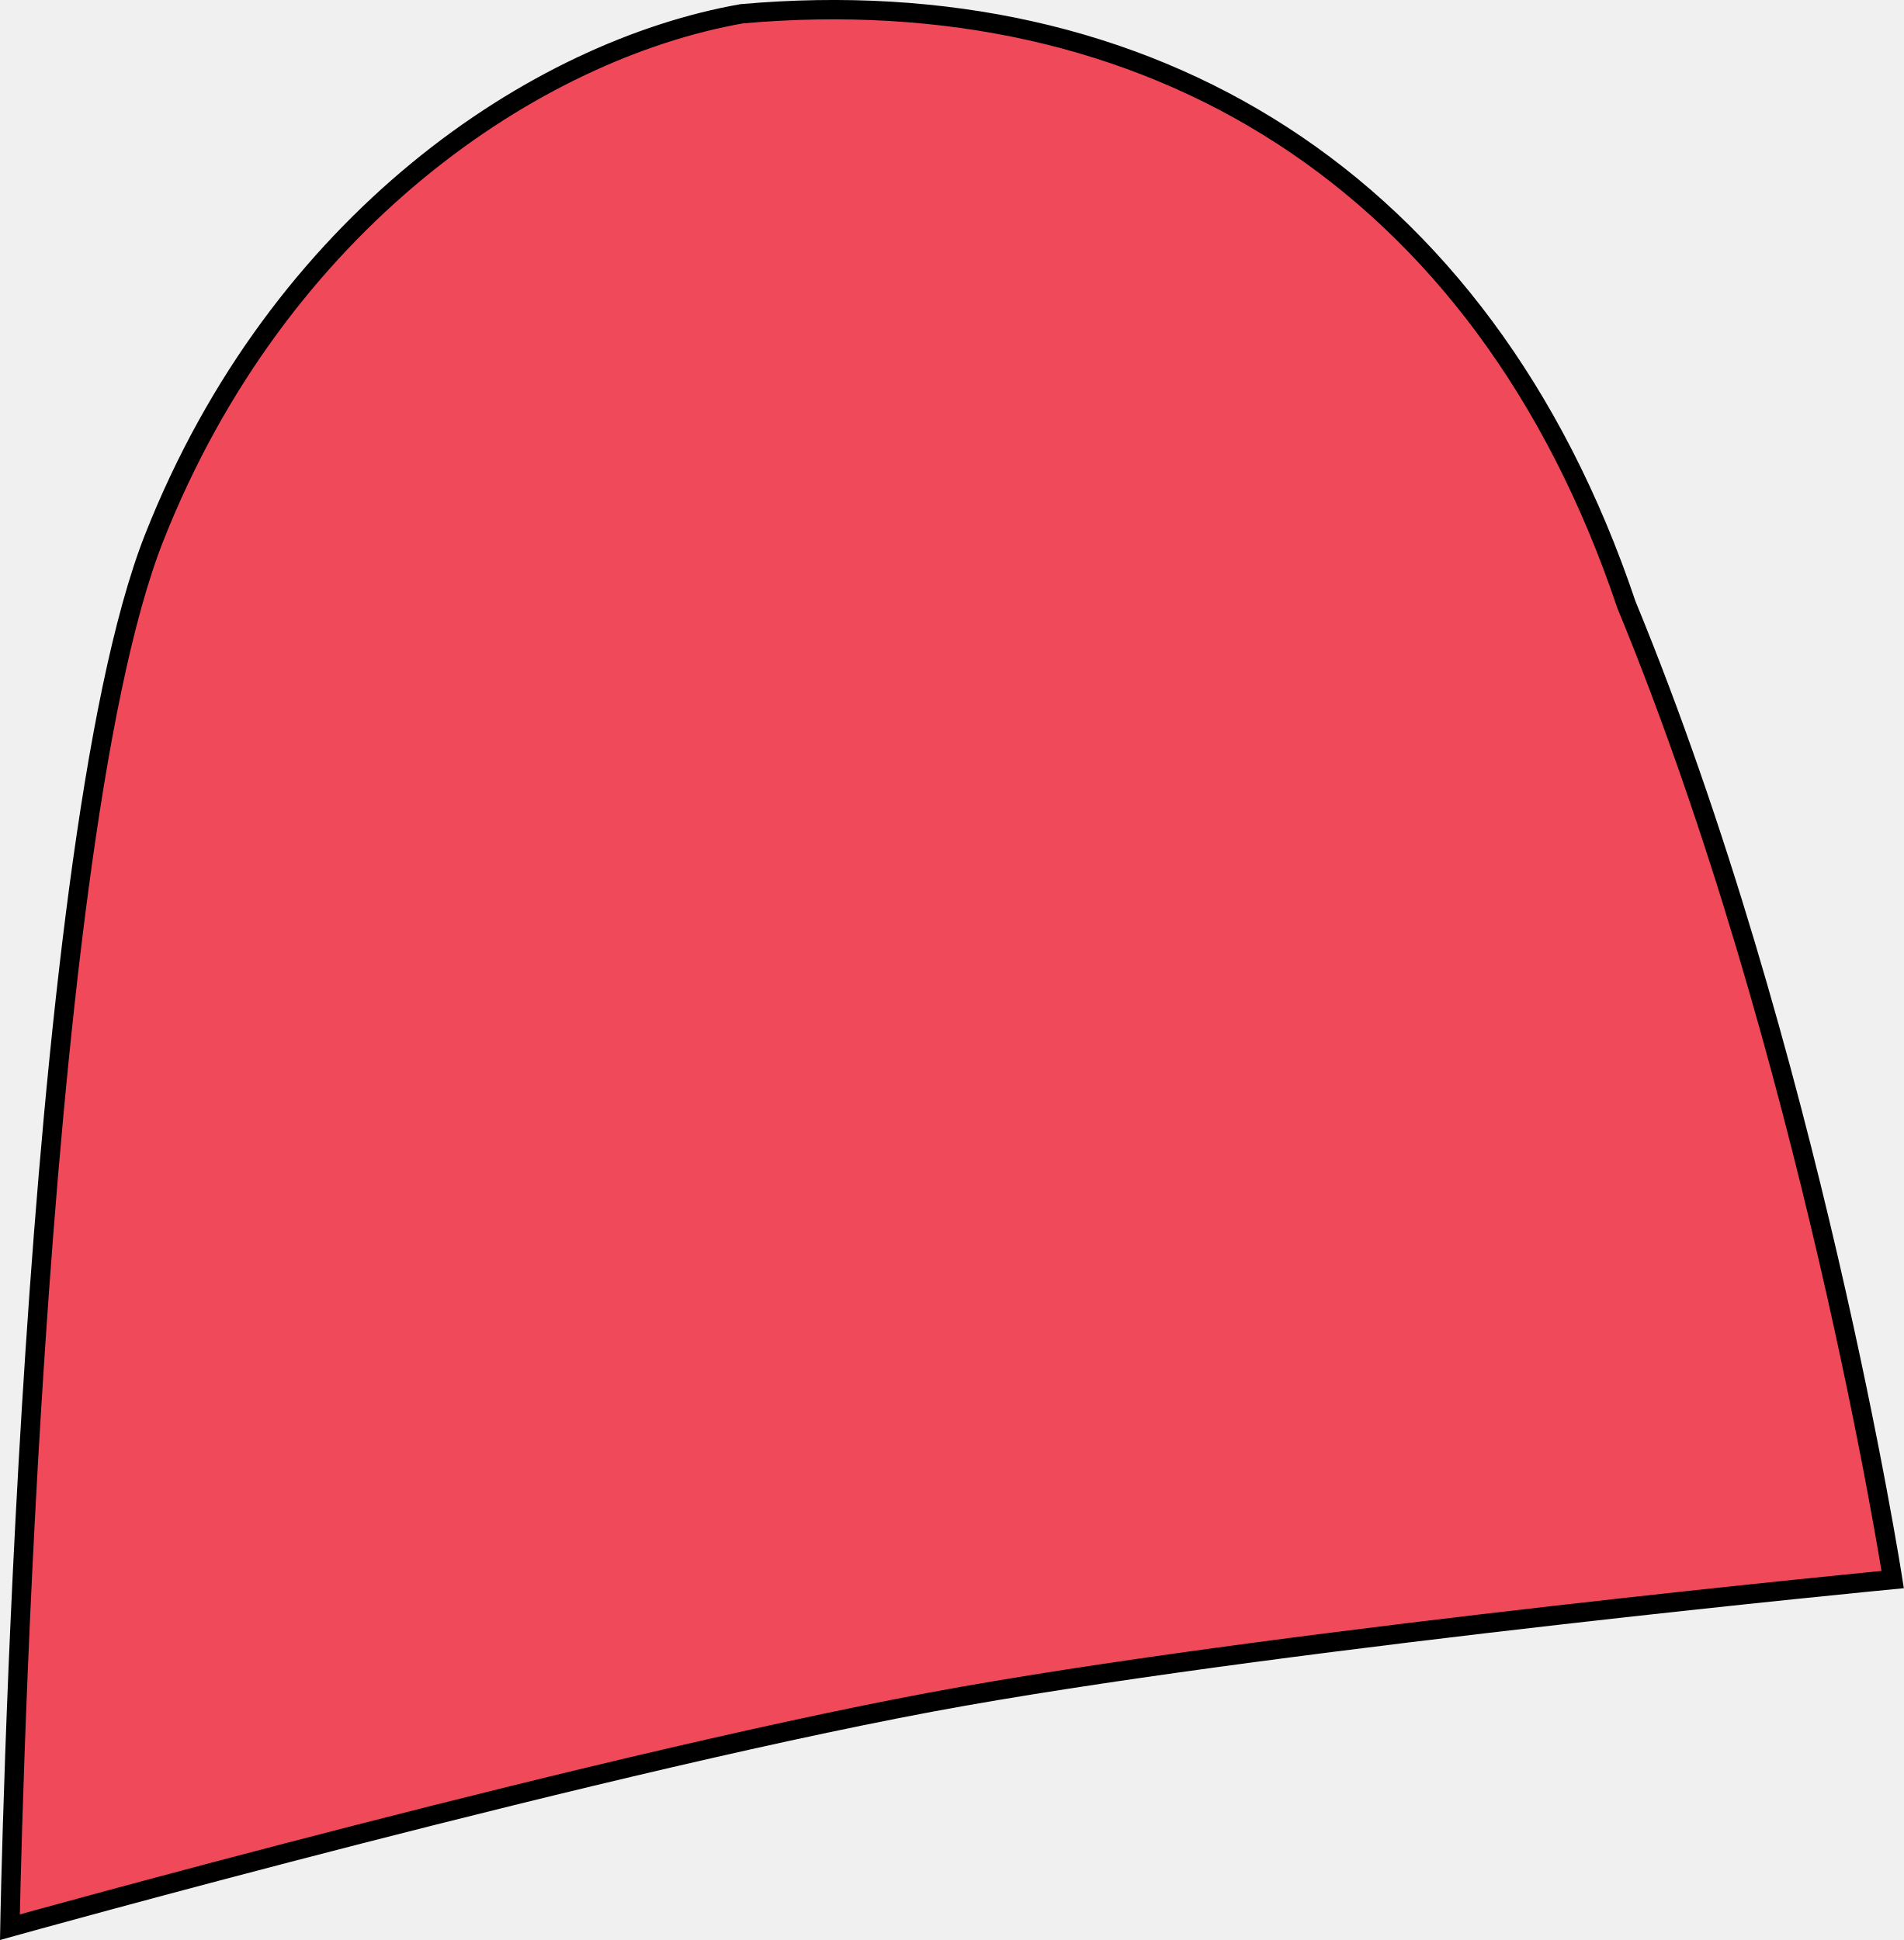
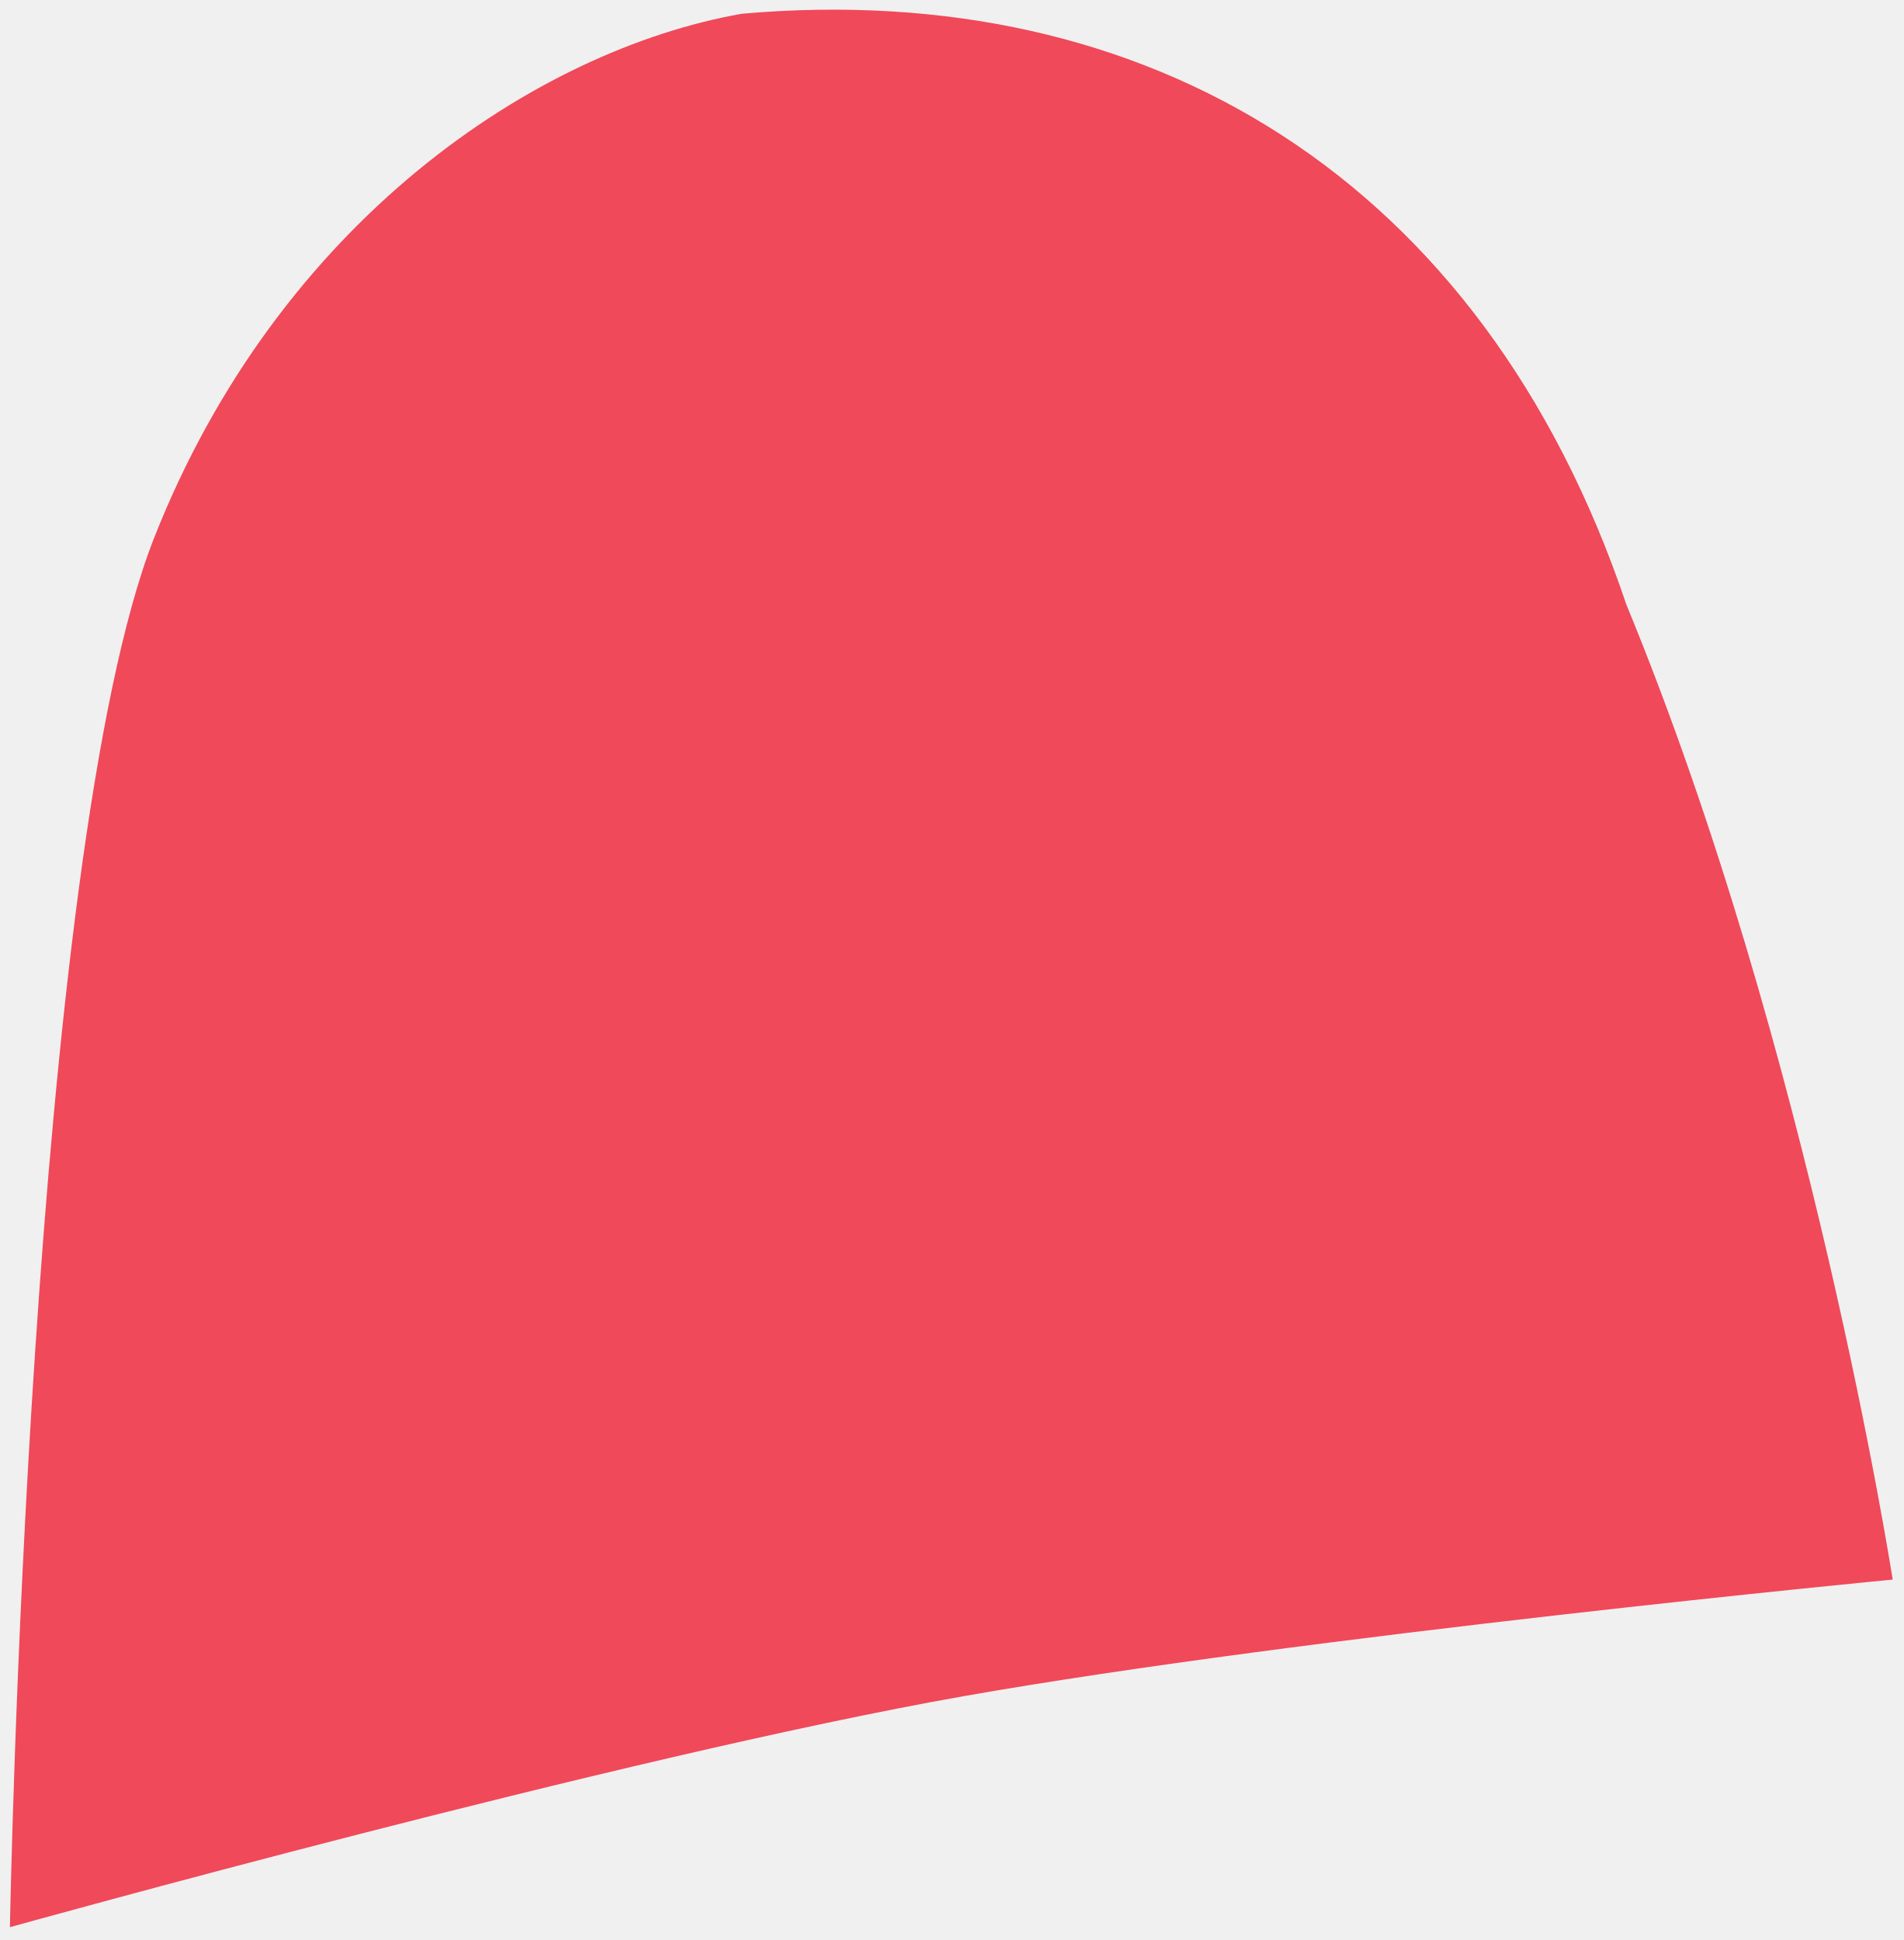
<svg xmlns="http://www.w3.org/2000/svg" width="92.923" height="94.712" viewBox="0 0 24.586 25.059" version="1.1" id="svg5">
  <defs id="defs2">
    <style id="style26544">
      .cls-1 {
        fill: #2c2c2c;
      }

      .cls-2 {
        fill: #222;
      }

      .cls-3 {
        fill: #7cb2e8;
      }

      .cls-4 {
        fill: #f66;
      }

      .cls-5 {
        fill: #ff69f8;
      }

      .cls-6 {
        fill: #40e2a0;
      }

      .cls-7 {
        fill: #d3d3d3;
      }

      .cls-8 {
        fill: #ddd;
      }

      .cls-9 {
        fill: #834d17;
      }

      .cls-10 {
        fill: #099;
      }

      .cls-11 {
        fill: #009607;
      }

      .cls-12 {
        fill: #bf1d5f;
      }
    </style>
    <style id="style2345">
      .cls-1 {
        fill: #c1272d;
      }

      .cls-2, .cls-4 {
        isolation: isolate;
        opacity: 0.25;
      }

      .cls-3 {
        fill: #3ed8d2;
      }

      .cls-4 {
        fill: #fff;
      }
    </style>
    <style id="style3670">
      .cls-1 {
        fill: none;
      }

      .cls-2 {
        fill: #b3b3b3;
      }

      .cls-3 {
        fill: #fff;
      }

      .cls-21, .cls-4 {
        fill: #e6e6e6;
      }

      .cls-5 {
        fill: #cfcfcf;
      }

      .cls-6 {
        fill: #121212;
      }

      .cls-7 {
        fill: #080808;
      }

      .cls-8 {
        opacity: 0.12;
      }

      .cls-9 {
        fill: url(#SVGID_5_);
      }

      .cls-10 {
        fill: #1f1f1f;
      }

      .cls-11 {
        fill: #9e1f20;
      }

      .cls-12 {
        fill: #c1272d;
      }

      .cls-13 {
        fill: #2c2c2c;
      }

      .cls-14 {
        fill: #222;
      }

      .cls-15 {
        fill: #f66;
      }

      .cls-16 {
        fill: #7cb2e8;
      }

      .cls-17 {
        fill: #ff69f8;
      }

      .cls-18 {
        fill: #40e2a0;
      }

      .cls-19 {
        fill: #050505;
        stroke: #000;
        stroke-miterlimit: 10;
        stroke-width: 2px;
      }

      .cls-20 {
        fill: #f2f2f2;
      }

      .cls-21, .cls-22, .cls-23, .cls-24, .cls-25 {
        isolation: isolate;
      }

      .cls-21 {
        opacity: 0.1;
      }

      .cls-22, .cls-24, .cls-29 {
        opacity: 0.08;
      }

      .cls-22 {
        fill: url(#SVGID_6_);
      }

      .cls-23 {
        opacity: 0.22;
      }

      .cls-24 {
        fill: url(#SVGID_7_);
      }

      .cls-25 {
        opacity: 0.25;
      }

      .cls-26 {
        fill: #0b0b0f;
      }

      .cls-27 {
        opacity: 0.2;
      }

      .cls-28 {
        fill: url(#SVGID_8_);
      }
    </style>
    <pattern id="SVGID_5_" data-name="SVGID 5 " width="71" height="71" patternTransform="translate(-14969.26 1511.28) scale(0.1)" patternUnits="userSpaceOnUse" viewBox="0 0 71 71">
      <rect class="cls-1" width="71" height="71" id="rect3672" />
      <g id="g3682">
        <polygon class="cls-1" points="0 0 71 0 71 71 0 71 0 0" id="polygon3674" />
        <g id="g3680">
          <polygon class="cls-1" points="0 0 71 0 71 71 0 71 0 0" id="polygon3676" />
          <path class="cls-2" d="M41.8,35.5a6.3,6.3,0,1,1-6.3-6.3A6.27,6.27,0,0,1,41.8,35.5Z" id="path3678" />
        </g>
      </g>
    </pattern>
    <pattern id="SVGID_6_" data-name="SVGID 6 " width="40" height="103" patternTransform="translate(-11177.56 6671.22) rotate(16) scale(0.34)" patternUnits="userSpaceOnUse" viewBox="0 0 40 103">
      <rect class="cls-1" width="40" height="103" id="rect3685" />
      <g id="g3723">
        <polygon class="cls-1" points="0 0 40 0 40 103 0 103 0 0" id="polygon3687" />
        <g id="g3721">
          <polygon class="cls-1" points="0 0 40 0 40 103 0 103 0 0" id="polygon3689" />
          <polygon points="34.5 231.8 37.5 231.8 37.5 77.3 34.5 77.3 34.5 231.8" id="polygon3691" />
          <polygon points="26.5 231.8 29.5 231.8 29.5 77.3 26.5 77.3 26.5 231.8" id="polygon3693" />
          <polygon points="18.5 231.8 21.5 231.8 21.5 77.3 18.5 77.3 18.5 231.8" id="polygon3695" />
          <polygon points="10.5 231.8 13.5 231.8 13.5 77.3 10.5 77.3 10.5 231.8" id="polygon3697" />
          <polygon points="2.5 231.8 5.5 231.8 5.5 77.3 2.5 77.3 2.5 231.8" id="polygon3699" />
          <polygon points="34.5 128.8 37.5 128.8 37.5 -25.7 34.5 -25.7 34.5 128.8" id="polygon3701" />
          <polygon points="26.5 128.8 29.5 128.8 29.5 -25.7 26.5 -25.7 26.5 128.8" id="polygon3703" />
          <polygon points="18.5 128.8 21.5 128.8 21.5 -25.7 18.5 -25.7 18.5 128.8" id="polygon3705" />
          <polygon points="10.5 128.8 13.5 128.8 13.5 -25.7 10.5 -25.7 10.5 128.8" id="polygon3707" />
          <polygon points="2.5 128.8 5.5 128.8 5.5 -25.7 2.5 -25.7 2.5 128.8" id="polygon3709" />
          <polygon points="34.5 25.8 37.5 25.8 37.5 -128.7 34.5 -128.7 34.5 25.8" id="polygon3711" />
          <polygon points="26.5 25.8 29.5 25.8 29.5 -128.7 26.5 -128.7 26.5 25.8" id="polygon3713" />
          <polygon points="18.5 25.8 21.5 25.8 21.5 -128.7 18.5 -128.7 18.5 25.8" id="polygon3715" />
          <polygon points="10.5 25.8 13.5 25.8 13.5 -128.7 10.5 -128.7 10.5 25.8" id="polygon3717" />
          <polygon points="2.5 25.8 5.5 25.8 5.5 -128.7 2.5 -128.7 2.5 25.8" id="polygon3719" />
        </g>
      </g>
    </pattern>
    <pattern id="SVGID_7_" data-name="SVGID 7 " width="40" height="103" patternTransform="matrix(-0.33, 0.09, 0.09, 0.33, -22107.61, 6714.99)" patternUnits="userSpaceOnUse" viewBox="0 0 40 103">
      <rect class="cls-1" width="40" height="103" id="rect3726" />
      <g id="g3764">
        <polygon class="cls-1" points="0 0 40 0 40 103 0 103 0 0" id="polygon3728" />
        <g id="g3762">
          <polygon class="cls-1" points="0 0 40 0 40 103 0 103 0 0" id="polygon3730" />
          <polygon points="34.5 231.8 37.5 231.8 37.5 77.3 34.5 77.3 34.5 231.8" id="polygon3732" />
          <polygon points="26.5 231.8 29.5 231.8 29.5 77.3 26.5 77.3 26.5 231.8" id="polygon3734" />
          <polygon points="18.5 231.8 21.5 231.8 21.5 77.3 18.5 77.3 18.5 231.8" id="polygon3736" />
          <polygon points="10.5 231.8 13.5 231.8 13.5 77.3 10.5 77.3 10.5 231.8" id="polygon3738" />
          <polygon points="2.5 231.8 5.5 231.8 5.5 77.3 2.5 77.3 2.5 231.8" id="polygon3740" />
          <polygon points="34.5 128.8 37.5 128.8 37.5 -25.7 34.5 -25.7 34.5 128.8" id="polygon3742" />
          <polygon points="26.5 128.8 29.5 128.8 29.5 -25.7 26.5 -25.7 26.5 128.8" id="polygon3744" />
          <polygon points="18.5 128.8 21.5 128.8 21.5 -25.7 18.5 -25.7 18.5 128.8" id="polygon3746" />
          <polygon points="10.5 128.8 13.5 128.8 13.5 -25.7 10.5 -25.7 10.5 128.8" id="polygon3748" />
          <polygon points="2.5 128.8 5.5 128.8 5.5 -25.7 2.5 -25.7 2.5 128.8" id="polygon3750" />
          <polygon points="34.5 25.8 37.5 25.8 37.5 -128.7 34.5 -128.7 34.5 25.8" id="polygon3752" />
          <polygon points="26.5 25.8 29.5 25.8 29.5 -128.7 26.5 -128.7 26.5 25.8" id="polygon3754" />
          <polygon points="18.5 25.8 21.5 25.8 21.5 -128.7 18.5 -128.7 18.5 25.8" id="polygon3756" />
          <polygon points="10.5 25.8 13.5 25.8 13.5 -128.7 10.5 -128.7 10.5 25.8" id="polygon3758" />
          <polygon points="2.5 25.8 5.5 25.8 5.5 -128.7 2.5 -128.7 2.5 25.8" id="polygon3760" />
        </g>
      </g>
    </pattern>
    <pattern id="SVGID_8_" data-name="SVGID 8 " width="71" height="71" patternTransform="translate(-14969.26 1511.28) scale(0.1)" patternUnits="userSpaceOnUse" viewBox="0 0 71 71">
      <rect class="cls-1" width="71" height="71" id="rect3767" />
      <g id="g3777">
        <polygon class="cls-1" points="0 0 71 0 71 71 0 71 0 0" id="polygon3769" />
        <g id="g3775">
          <polygon class="cls-1" points="0 0 71 0 71 71 0 71 0 0" id="polygon3771" />
          <path class="cls-3" d="M41.8,35.5a6.3,6.3,0,1,1-6.3-6.3A6.27,6.27,0,0,1,41.8,35.5Z" id="path3773" />
        </g>
      </g>
    </pattern>
    <style id="style937">
      .cls-1 {
        fill: none;
      }

      .cls-2 {
        fill: #b3b3b3;
      }

      .cls-3 {
        fill: #fff;
      }

      .cls-21, .cls-4 {
        fill: #e6e6e6;
      }

      .cls-5 {
        fill: #cfcfcf;
      }

      .cls-6 {
        fill: #121212;
      }

      .cls-7 {
        fill: #080808;
      }

      .cls-8 {
        opacity: 0.12;
      }

      .cls-9 {
        fill: url(#SVGID_5_);
      }

      .cls-10 {
        fill: #1f1f1f;
      }

      .cls-11 {
        fill: #9e1f20;
      }

      .cls-12 {
        fill: #c1272d;
      }

      .cls-13 {
        fill: #2c2c2c;
      }

      .cls-14 {
        fill: #222;
      }

      .cls-15 {
        fill: #f66;
      }

      .cls-16 {
        fill: #7cb2e8;
      }

      .cls-17 {
        fill: #ff69f8;
      }

      .cls-18 {
        fill: #40e2a0;
      }

      .cls-19 {
        fill: #050505;
        stroke: #000;
        stroke-miterlimit: 10;
        stroke-width: 2px;
      }

      .cls-20 {
        fill: #f2f2f2;
      }

      .cls-21, .cls-22, .cls-23, .cls-24, .cls-25 {
        isolation: isolate;
      }

      .cls-21 {
        opacity: 0.1;
      }

      .cls-22, .cls-24, .cls-29 {
        opacity: 0.08;
      }

      .cls-22 {
        fill: url(#SVGID_6_);
      }

      .cls-23 {
        opacity: 0.22;
      }

      .cls-24 {
        fill: url(#SVGID_7_);
      }

      .cls-25 {
        opacity: 0.25;
      }

      .cls-26 {
        fill: #0b0b0f;
      }

      .cls-27 {
        opacity: 0.2;
      }

      .cls-28 {
        fill: url(#SVGID_8_);
      }
    </style>
    <pattern id="SVGID_5_-3" data-name="SVGID 5 " width="71" height="71" patternTransform="translate(-14969.26 1511.28) scale(0.1)" patternUnits="userSpaceOnUse" viewBox="0 0 71 71">
      <rect class="cls-1" width="71" height="71" id="rect939" />
      <g id="g949">
        <polygon class="cls-1" points="0 0 71 0 71 71 0 71 0 0" id="polygon941" />
        <g id="g947">
          <polygon class="cls-1" points="0 0 71 0 71 71 0 71 0 0" id="polygon943" />
          <path class="cls-2" d="M41.8,35.5a6.3,6.3,0,1,1-6.3-6.3A6.27,6.27,0,0,1,41.8,35.5Z" id="path945" />
        </g>
      </g>
    </pattern>
    <pattern id="SVGID_6_-2" data-name="SVGID 6 " width="40" height="103" patternTransform="translate(-11177.56 6671.22) rotate(16) scale(0.34)" patternUnits="userSpaceOnUse" viewBox="0 0 40 103">
      <rect class="cls-1" width="40" height="103" id="rect952" />
      <g id="g990">
        <polygon class="cls-1" points="0 0 40 0 40 103 0 103 0 0" id="polygon954" />
        <g id="g988">
          <polygon class="cls-1" points="0 0 40 0 40 103 0 103 0 0" id="polygon956" />
          <polygon points="34.5 231.8 37.5 231.8 37.5 77.3 34.5 77.3 34.5 231.8" id="polygon958" />
          <polygon points="26.5 231.8 29.5 231.8 29.5 77.3 26.5 77.3 26.5 231.8" id="polygon960" />
          <polygon points="18.5 231.8 21.5 231.8 21.5 77.3 18.5 77.3 18.5 231.8" id="polygon962" />
          <polygon points="10.5 231.8 13.5 231.8 13.5 77.3 10.5 77.3 10.5 231.8" id="polygon964" />
          <polygon points="2.5 231.8 5.5 231.8 5.5 77.3 2.5 77.3 2.5 231.8" id="polygon966" />
          <polygon points="34.5 128.8 37.5 128.8 37.5 -25.7 34.5 -25.7 34.5 128.8" id="polygon968" />
          <polygon points="26.5 128.8 29.5 128.8 29.5 -25.7 26.5 -25.7 26.5 128.8" id="polygon970" />
          <polygon points="18.5 128.8 21.5 128.8 21.5 -25.7 18.5 -25.7 18.5 128.8" id="polygon972" />
          <polygon points="10.5 128.8 13.5 128.8 13.5 -25.7 10.5 -25.7 10.5 128.8" id="polygon974" />
          <polygon points="2.5 128.8 5.5 128.8 5.5 -25.7 2.5 -25.7 2.5 128.8" id="polygon976" />
          <polygon points="34.5 25.8 37.5 25.8 37.5 -128.7 34.5 -128.7 34.5 25.8" id="polygon978" />
          <polygon points="26.5 25.8 29.5 25.8 29.5 -128.7 26.5 -128.7 26.5 25.8" id="polygon980" />
          <polygon points="18.5 25.8 21.5 25.8 21.5 -128.7 18.5 -128.7 18.5 25.8" id="polygon982" />
          <polygon points="10.5 25.8 13.5 25.8 13.5 -128.7 10.5 -128.7 10.5 25.8" id="polygon984" />
          <polygon points="2.5 25.8 5.5 25.8 5.5 -128.7 2.5 -128.7 2.5 25.8" id="polygon986" />
        </g>
      </g>
    </pattern>
    <pattern id="SVGID_7_-1" data-name="SVGID 7 " width="40" height="103" patternTransform="matrix(-0.33, 0.09, 0.09, 0.33, -22107.61, 6714.99)" patternUnits="userSpaceOnUse" viewBox="0 0 40 103">
      <rect class="cls-1" width="40" height="103" id="rect993" />
      <g id="g1031">
        <polygon class="cls-1" points="0 0 40 0 40 103 0 103 0 0" id="polygon995" />
        <g id="g1029">
          <polygon class="cls-1" points="0 0 40 0 40 103 0 103 0 0" id="polygon997" />
          <polygon points="34.5 231.8 37.5 231.8 37.5 77.3 34.5 77.3 34.5 231.8" id="polygon999" />
          <polygon points="26.5 231.8 29.5 231.8 29.5 77.3 26.5 77.3 26.5 231.8" id="polygon1001" />
          <polygon points="18.5 231.8 21.5 231.8 21.5 77.3 18.5 77.3 18.5 231.8" id="polygon1003" />
          <polygon points="10.5 231.8 13.5 231.8 13.5 77.3 10.5 77.3 10.5 231.8" id="polygon1005" />
          <polygon points="2.5 231.8 5.5 231.8 5.5 77.3 2.5 77.3 2.5 231.8" id="polygon1007" />
          <polygon points="34.5 128.8 37.5 128.8 37.5 -25.7 34.5 -25.7 34.5 128.8" id="polygon1009" />
          <polygon points="26.5 128.8 29.5 128.8 29.5 -25.7 26.5 -25.7 26.5 128.8" id="polygon1011" />
          <polygon points="18.5 128.8 21.5 128.8 21.5 -25.7 18.5 -25.7 18.5 128.8" id="polygon1013" />
          <polygon points="10.5 128.8 13.5 128.8 13.5 -25.7 10.5 -25.7 10.5 128.8" id="polygon1015" />
          <polygon points="2.5 128.8 5.5 128.8 5.5 -25.7 2.5 -25.7 2.5 128.8" id="polygon1017" />
          <polygon points="34.5 25.8 37.5 25.8 37.5 -128.7 34.5 -128.7 34.5 25.8" id="polygon1019" />
          <polygon points="26.5 25.8 29.5 25.8 29.5 -128.7 26.5 -128.7 26.5 25.8" id="polygon1021" />
          <polygon points="18.5 25.8 21.5 25.8 21.5 -128.7 18.5 -128.7 18.5 25.8" id="polygon1023" />
          <polygon points="10.5 25.8 13.5 25.8 13.5 -128.7 10.5 -128.7 10.5 25.8" id="polygon1025" />
          <polygon points="2.5 25.8 5.5 25.8 5.5 -128.7 2.5 -128.7 2.5 25.8" id="polygon1027" />
        </g>
      </g>
    </pattern>
    <pattern id="SVGID_8_-9" data-name="SVGID 8 " width="71" height="71" patternTransform="translate(-14969.26 1511.28) scale(0.1)" patternUnits="userSpaceOnUse" viewBox="0 0 71 71">
      <rect class="cls-1" width="71" height="71" id="rect1034" />
      <g id="g1044">
        <polygon class="cls-1" points="0 0 71 0 71 71 0 71 0 0" id="polygon1036" />
        <g id="g1042">
          <polygon class="cls-1" points="0 0 71 0 71 71 0 71 0 0" id="polygon1038" />
          <path class="cls-3" d="M41.8,35.5a6.3,6.3,0,1,1-6.3-6.3A6.27,6.27,0,0,1,41.8,35.5Z" id="path1040" />
        </g>
      </g>
    </pattern>
  </defs>
  <g id="layer2" style="display:inline;opacity:1" transform="translate(-77.97049,-93.30373)">
    <g id="g3866-3" style="display:inline;opacity:1" transform="translate(-276.2994,-181.9039)">
-       <g id="g4058" transform="matrix(0.2461959,-0.04341099,0.04341099,0.2461959,323.6455,282.4742)" style="fill:#f0495a;fill-opacity:1;stroke:#000000;stroke-opacity:1">
-         <path class="cls-12" d="m 108.8,90.8 c 0,0 32.7,-3.2 50.6,-3.2 17.9,0 48.3,2.4 48.3,2.4 0,0 0.559,-27.628 -4.8,-52 -3.483,-23.047 -18.756,-36.186 -39.7,-38 -10.8,0 -25.4,6.4 -34.6,21.4 -9.2,15 -19.8,69.4 -19.8,69.4 z" transform="translate(0.1)" id="path4046" style="fill:#f0495a;fill-opacity:1;stroke:#000000;stroke-opacity:1" />
+       <g id="g4058" transform="matrix(0.2461959,-0.04341099,0.04341099,0.2461959,323.6455,282.4742)" style="fill:#f0495a;fill-opacity:1;stroke:none;stroke-opacity:1">
+         <path class="cls-12" d="m 108.8,90.8 c 0,0 32.7,-3.2 50.6,-3.2 17.9,0 48.3,2.4 48.3,2.4 0,0 0.559,-27.628 -4.8,-52 -3.483,-23.047 -18.756,-36.186 -39.7,-38 -10.8,0 -25.4,6.4 -34.6,21.4 -9.2,15 -19.8,69.4 -19.8,69.4 z" transform="translate(0.1)" id="path4046" style="fill:#f0495a;fill-opacity:1;stroke:none;stroke-opacity:1" />
      </g>
    </g>
  </g>
</svg>
